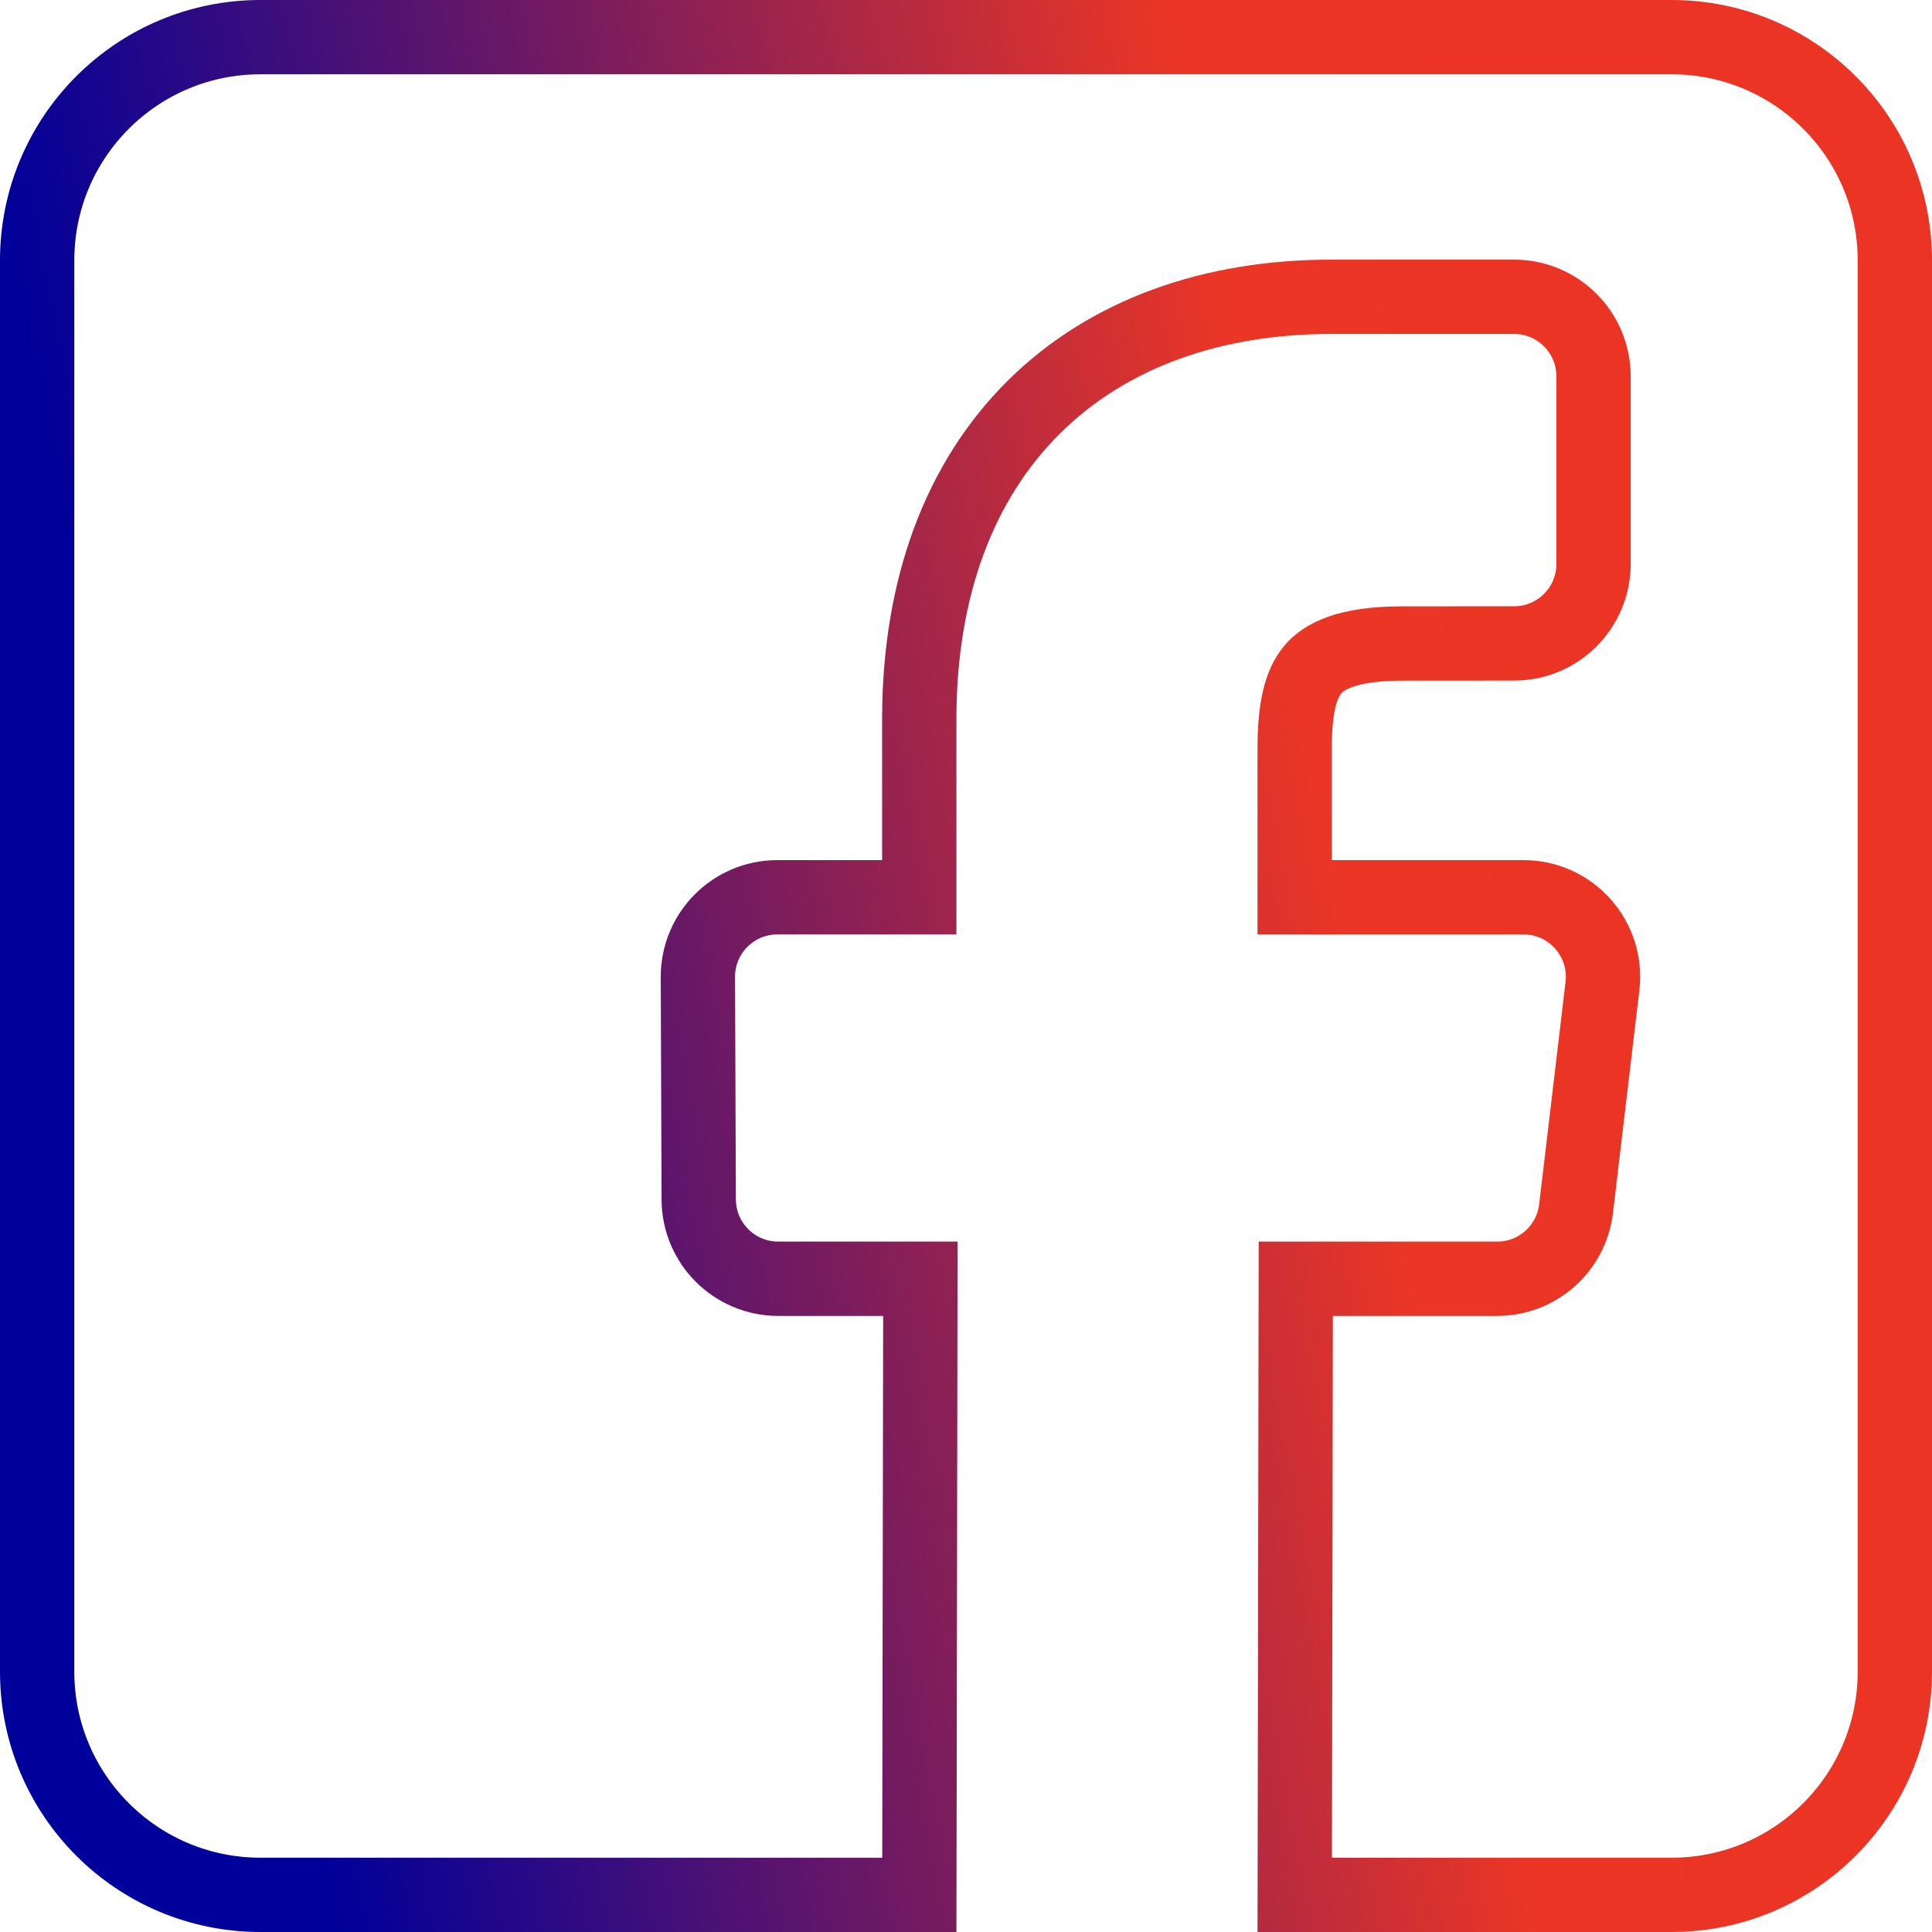
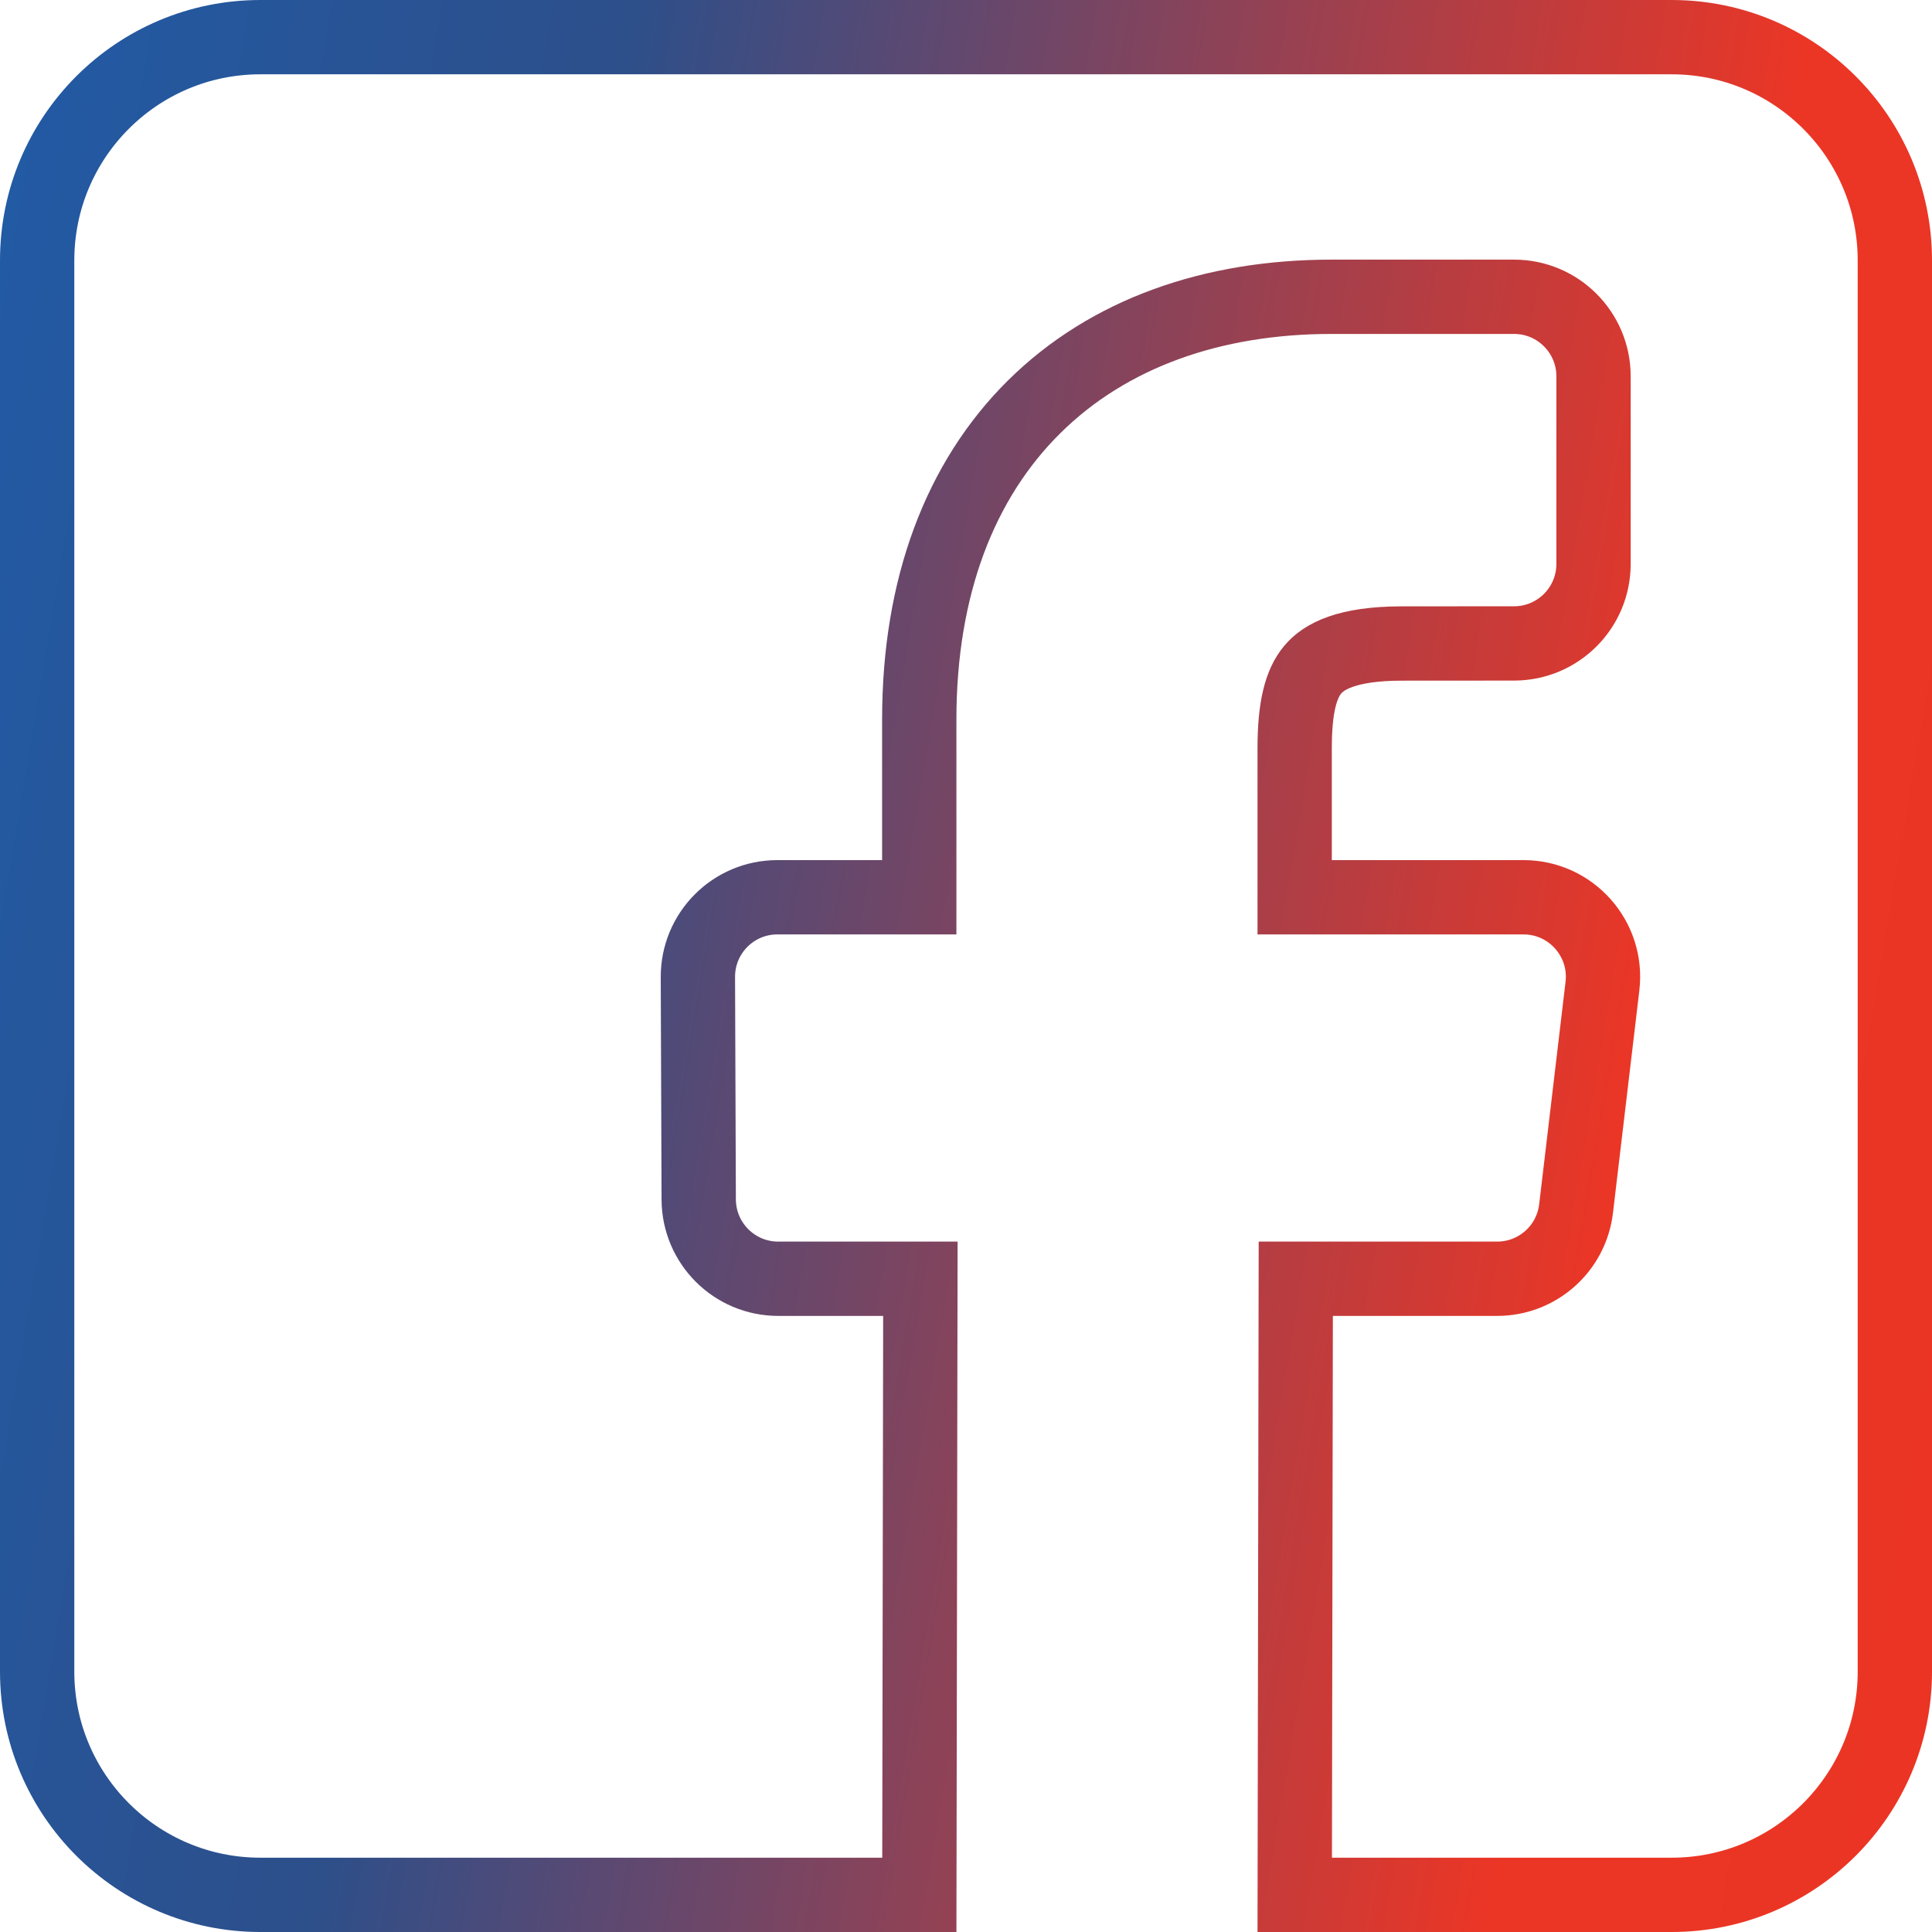
<svg xmlns="http://www.w3.org/2000/svg" width="26" height="26" viewBox="0 0 26 26" fill="none">
  <path d="M22.497 25.5H17.424L17.438 17.209H20.148C20.69 17.209 21.146 16.804 21.21 16.265L21.565 13.271C21.64 12.634 21.143 12.075 20.503 12.075H17.423V10.07C17.423 9.523 17.505 9.203 17.667 9.011C17.812 8.838 18.12 8.66 18.867 8.66H18.868L20.376 8.659H20.377C20.967 8.658 21.445 8.18 21.445 7.589V5.064C21.445 4.473 20.966 3.994 20.376 3.994H17.918C16.318 3.994 14.919 4.484 13.919 5.473C12.918 6.463 12.371 7.899 12.371 9.681V12.075H10.461C9.869 12.075 9.39 12.556 9.392 13.149V13.149L9.403 16.143C9.406 16.733 9.884 17.209 10.473 17.209H12.386L12.372 25.5H3.504C1.845 25.5 0.5 24.155 0.5 22.496V3.504C0.5 1.845 1.845 0.5 3.504 0.5H22.496C24.155 0.5 25.5 1.845 25.5 3.504V22.497C25.5 24.155 24.155 25.5 22.497 25.5Z" stroke="url(#paint0_linear)" />
  <defs>
-     <linearGradient id="paint0_linear" x1="1.366" y1="9.769" x2="21.08" y2="5.97" gradientUnits="userSpaceOnUse">
-       <stop stop-color="#00009A" />
+     <linearGradient id="paint0_linear" x1="-3.76679e-07" y1="2.122" x2="29.43" y2="7.097" gradientUnits="userSpaceOnUse">
+       <stop stop-color="#225AA4" />
+       <stop offset="0.271" stop-color="#2D4F8A" />
      <stop offset="0.794" stop-color="#EB3626" />
      <stop offset="1" stop-color="#EB3423" />
    </linearGradient>
  </defs>
</svg>
